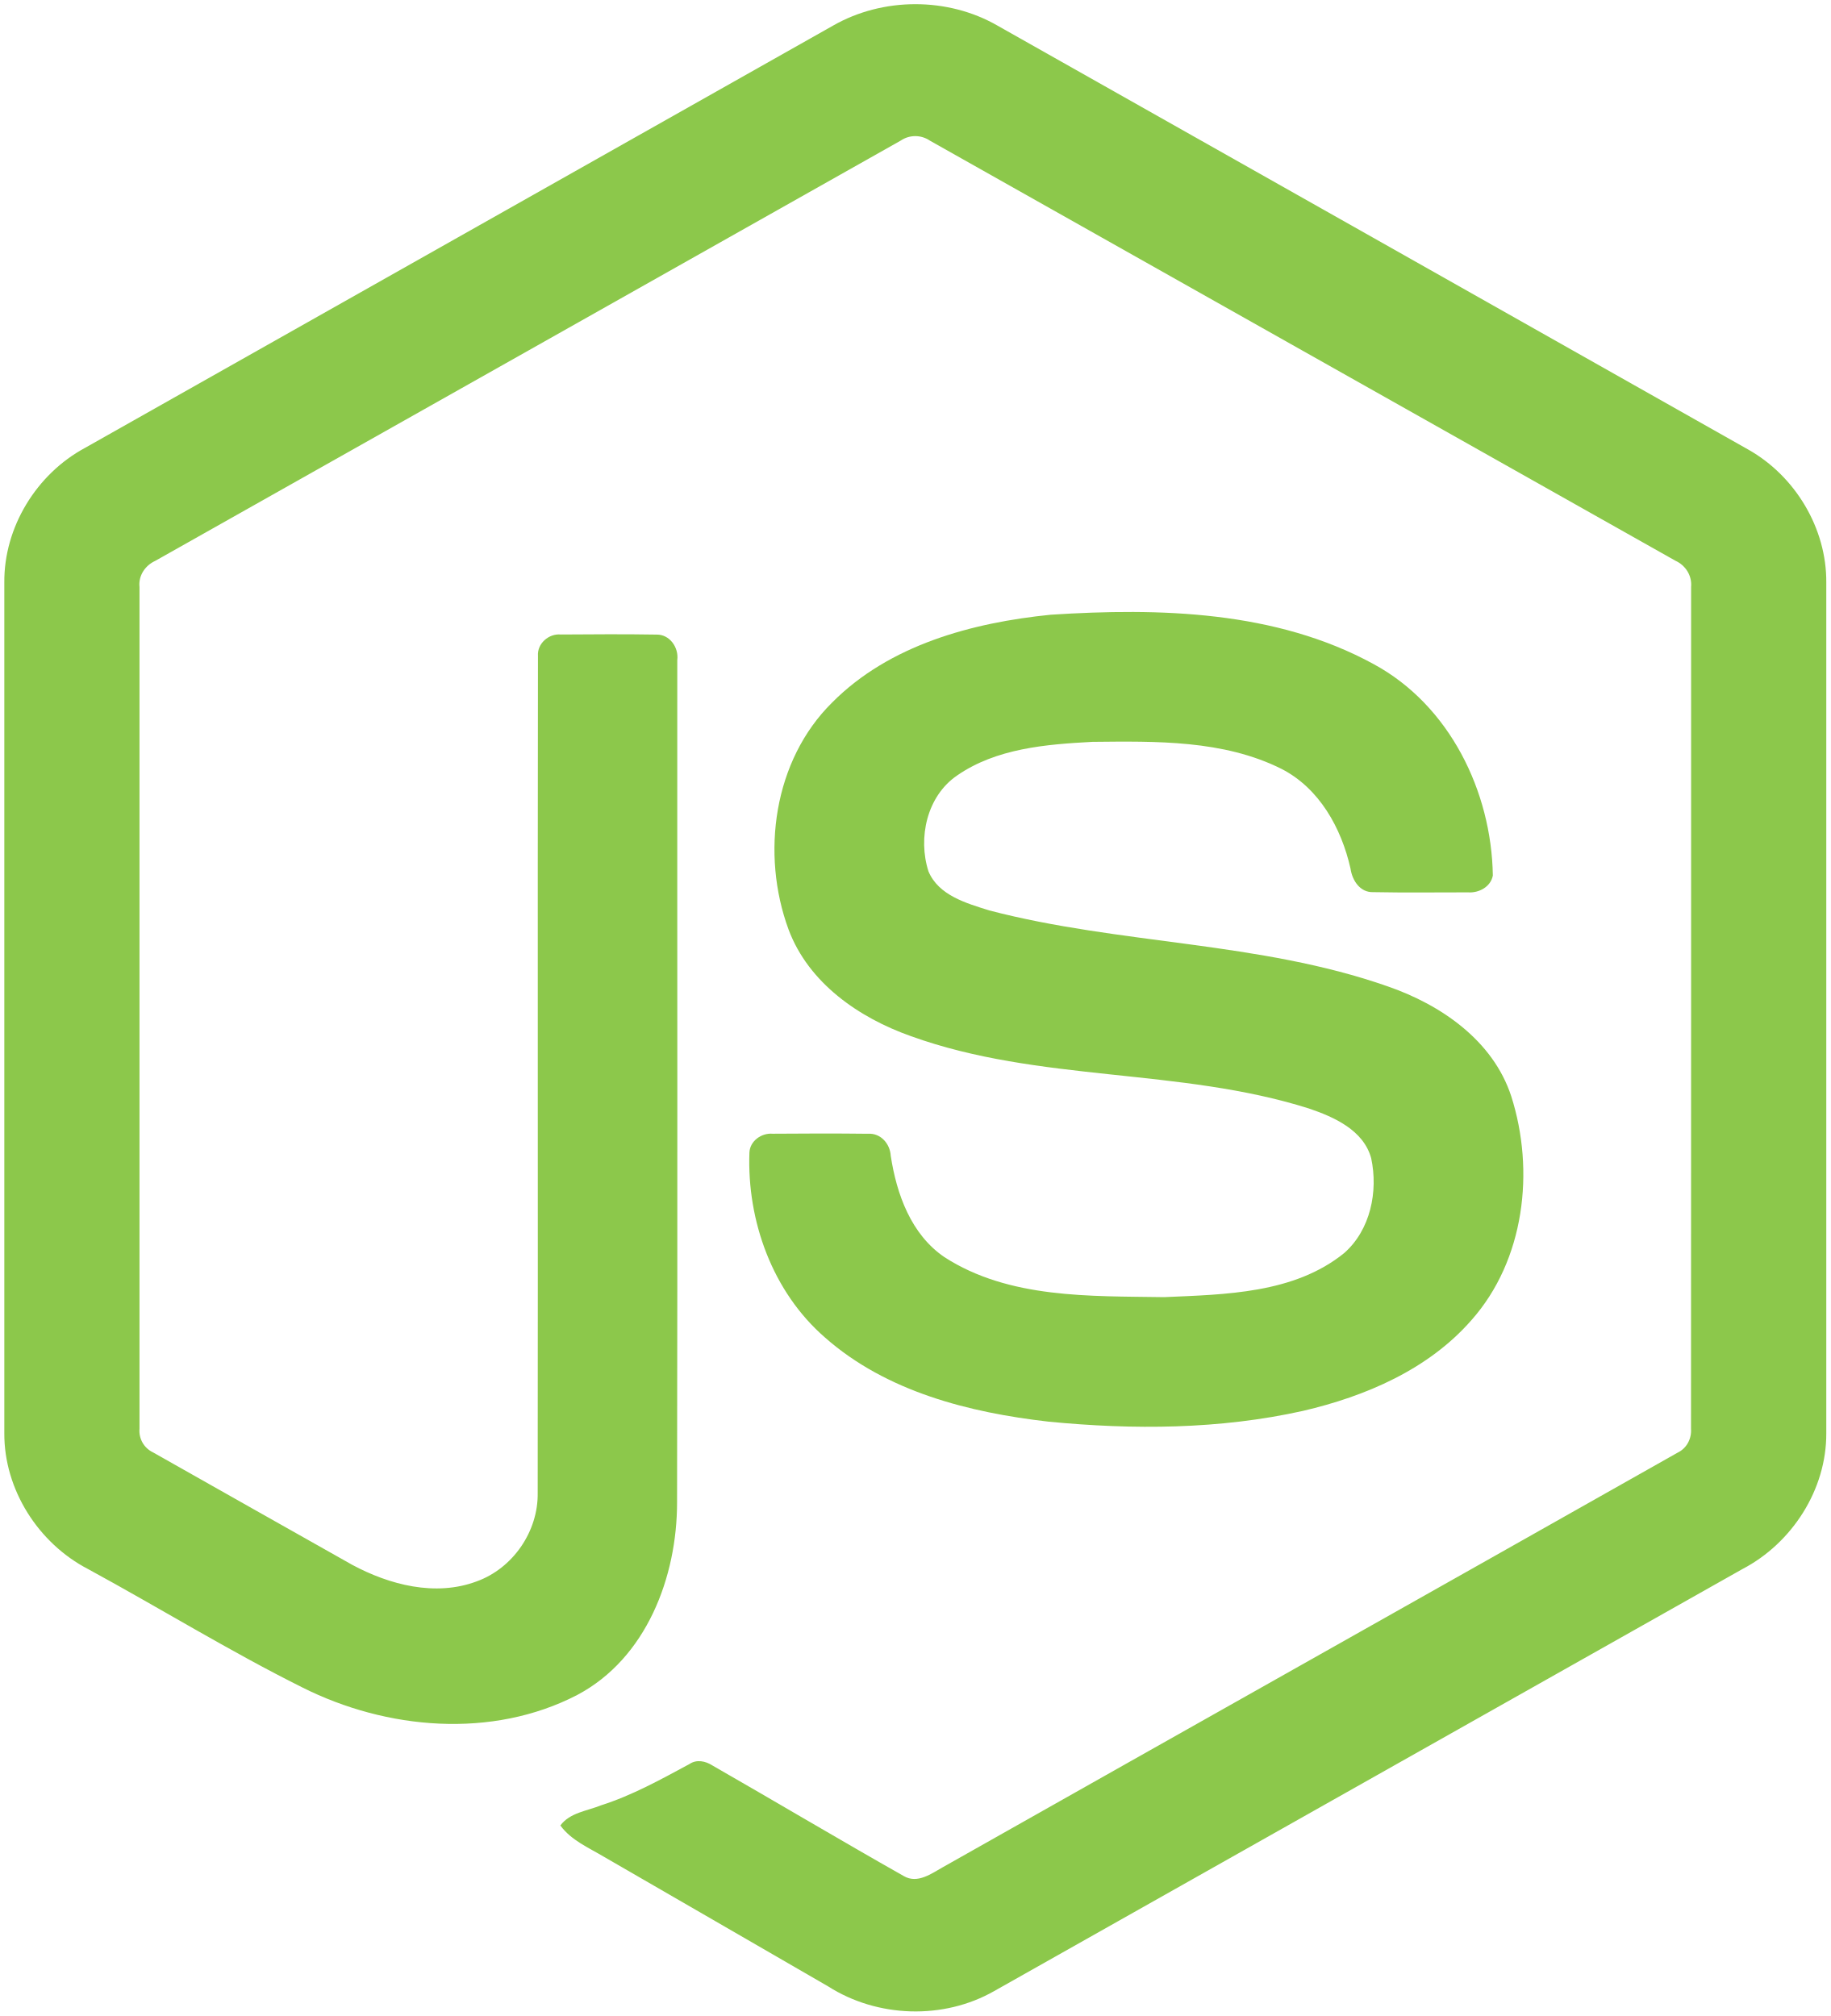
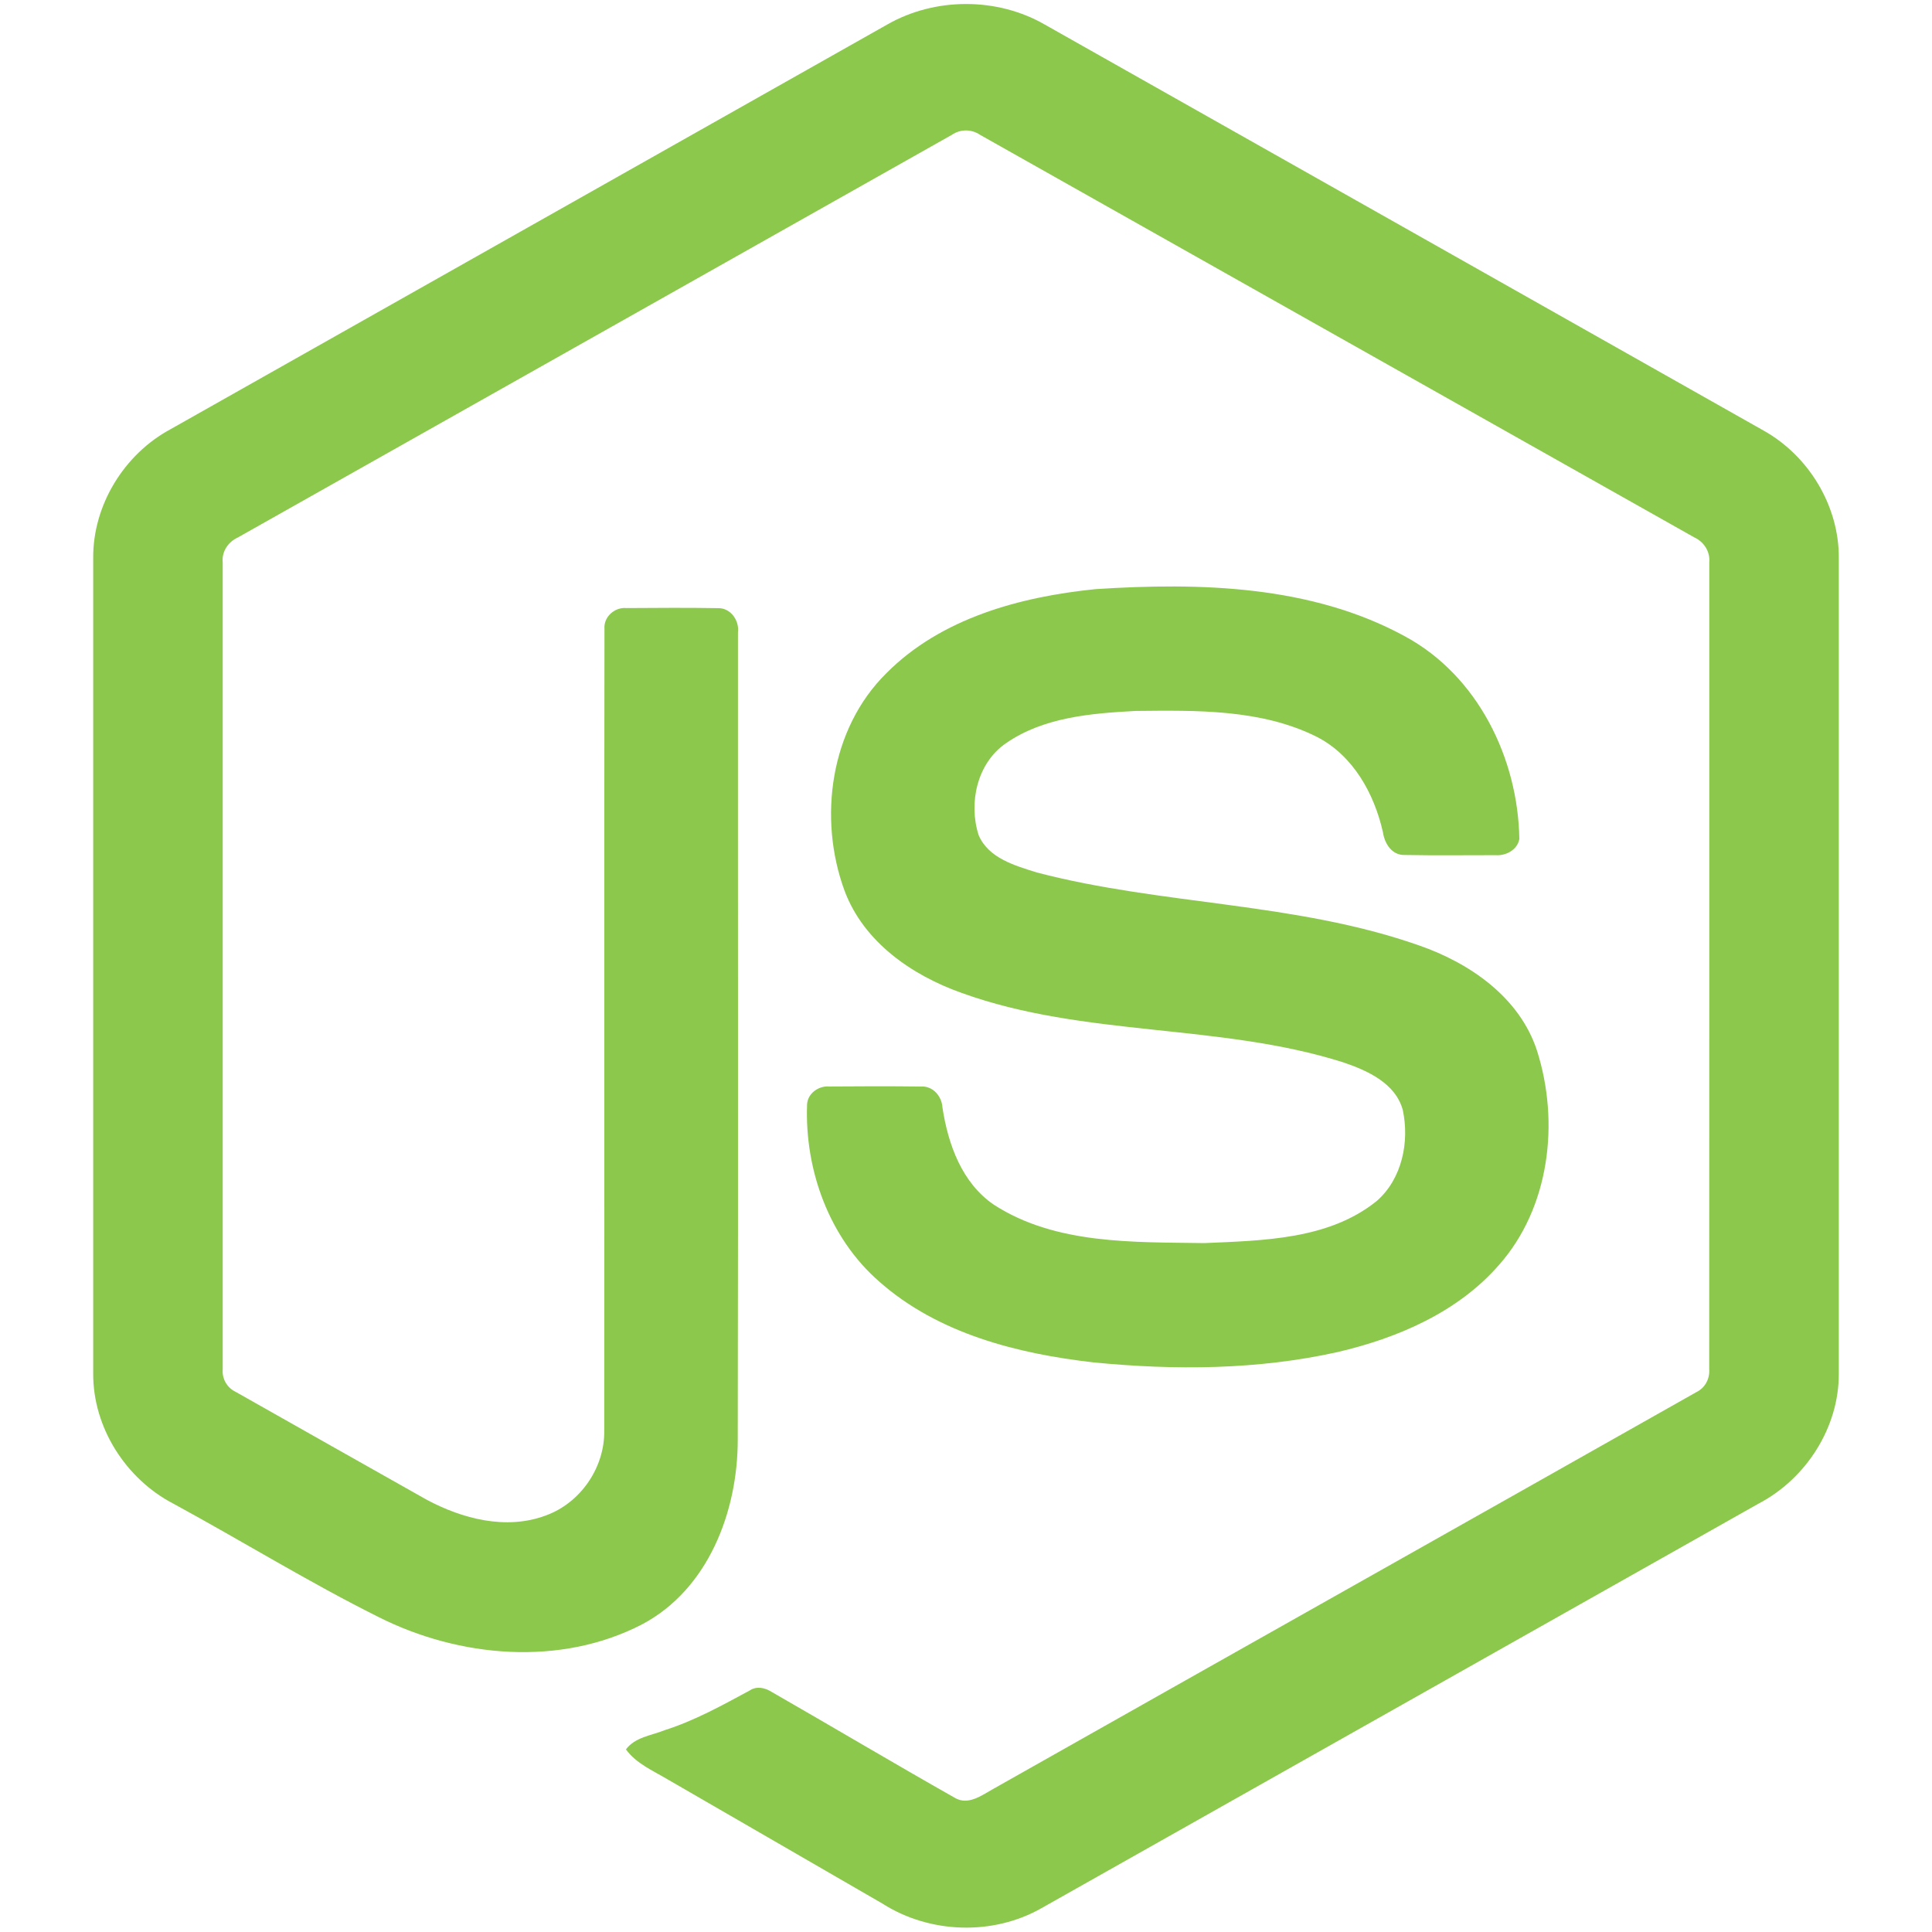
- <svg xmlns="http://www.w3.org/2000/svg" width="256px" height="282px" viewBox="0 0 256 282" version="1.1" preserveAspectRatio="xMinYMin meet">
+ <svg xmlns="http://www.w3.org/2000/svg" width="282px" height="282px" viewBox="-13 0 256 282" version="1.1" preserveAspectRatio="xMinYMin meet">
  <g fill="#8CC84B">
    <path d="M116.504,3.58 C123.466,-0.405 132.534,-0.423 139.49,3.58 C174.485,23.354 209.491,43.097 244.48,62.883 C251.061,66.59 255.463,73.914 255.396,81.497 L255.396,200.465 C255.445,208.362 250.608,215.861 243.665,219.484 C208.785,239.149 173.923,258.838 139.049,278.503 C131.943,282.566 122.693,282.252 115.81,277.857 C105.352,271.795 94.877,265.763 84.42,259.707 C82.282,258.433 79.873,257.419 78.364,255.348 C79.698,253.549 82.083,253.325 84.021,252.54 C88.386,251.152 92.395,248.924 96.405,246.762 C97.419,246.068 98.657,246.334 99.629,246.955 C108.571,252.082 117.434,257.358 126.406,262.436 C128.32,263.541 130.258,262.074 131.894,261.162 C166.122,241.817 200.392,222.545 234.614,203.194 C235.882,202.584 236.583,201.238 236.48,199.849 C236.504,160.604 236.486,121.352 236.492,82.107 C236.637,80.531 235.725,79.082 234.3,78.436 C199.541,58.862 164.8,39.257 130.047,19.677 C128.803,18.832 127.197,18.826 125.953,19.671 C91.2,39.257 56.465,58.88 21.712,78.454 C20.293,79.1 19.339,80.525 19.508,82.107 C19.514,121.352 19.508,160.604 19.508,199.855 C19.387,201.244 20.136,202.56 21.398,203.158 C30.672,208.417 39.958,213.639 49.238,218.88 C54.466,221.694 60.885,223.366 66.645,221.211 C71.728,219.387 75.291,214.201 75.194,208.803 C75.242,169.787 75.17,130.765 75.23,91.755 C75.103,90.023 76.746,88.592 78.43,88.755 C82.886,88.725 87.348,88.694 91.804,88.767 C93.663,88.725 94.943,90.59 94.714,92.335 C94.696,131.598 94.762,170.862 94.684,210.125 C94.696,220.589 90.397,231.976 80.718,237.096 C68.794,243.272 54.056,241.962 42.276,236.039 C32.078,230.949 22.346,224.942 12.329,219.49 C5.368,215.885 0.555,208.356 0.604,200.465 L0.604,81.497 C0.531,73.757 5.108,66.3 11.894,62.648 C46.768,42.965 81.636,23.269 116.504,3.58 L116.504,3.58 Z" />
    <path d="M146.928,85.989 C162.137,85.011 178.421,85.41 192.109,92.903 C202.705,98.645 208.58,110.696 208.767,122.469 C208.471,124.057 206.811,124.933 205.295,124.824 C200.882,124.818 196.468,124.885 192.054,124.794 C190.183,124.866 189.096,123.14 188.86,121.485 C187.592,115.852 184.519,110.273 179.218,107.556 C171.079,103.481 161.642,103.686 152.767,103.771 C146.288,104.115 139.321,104.676 133.832,108.486 C129.618,111.372 128.338,117.198 129.842,121.89 C131.26,125.259 135.149,126.346 138.331,127.348 C156.661,132.142 176.085,131.665 194.065,137.974 C201.509,140.546 208.791,145.546 211.339,153.34 C214.672,163.786 213.211,176.272 205.778,184.658 C199.752,191.559 190.974,195.315 182.219,197.355 C170.572,199.952 158.485,200.018 146.657,198.865 C135.535,197.597 123.961,194.675 115.375,187.097 C108.033,180.722 104.447,170.789 104.803,161.202 C104.888,159.583 106.5,158.454 108.051,158.587 C112.495,158.551 116.939,158.539 121.383,158.593 C123.158,158.466 124.474,160 124.565,161.672 C125.386,167.04 127.402,172.673 132.082,175.855 C141.114,181.682 152.447,181.283 162.789,181.446 C171.357,181.066 180.975,180.951 187.967,175.288 C191.656,172.057 192.749,166.654 191.752,162.005 C190.672,158.08 186.566,156.251 183.04,155.055 C164.945,149.331 145.304,151.408 127.384,144.936 C120.109,142.364 113.075,137.503 110.279,130.029 C106.379,119.451 108.166,106.367 116.377,98.264 C124.383,90.204 135.94,87.1 146.928,85.989 L146.928,85.989 Z" />
  </g>
</svg>
